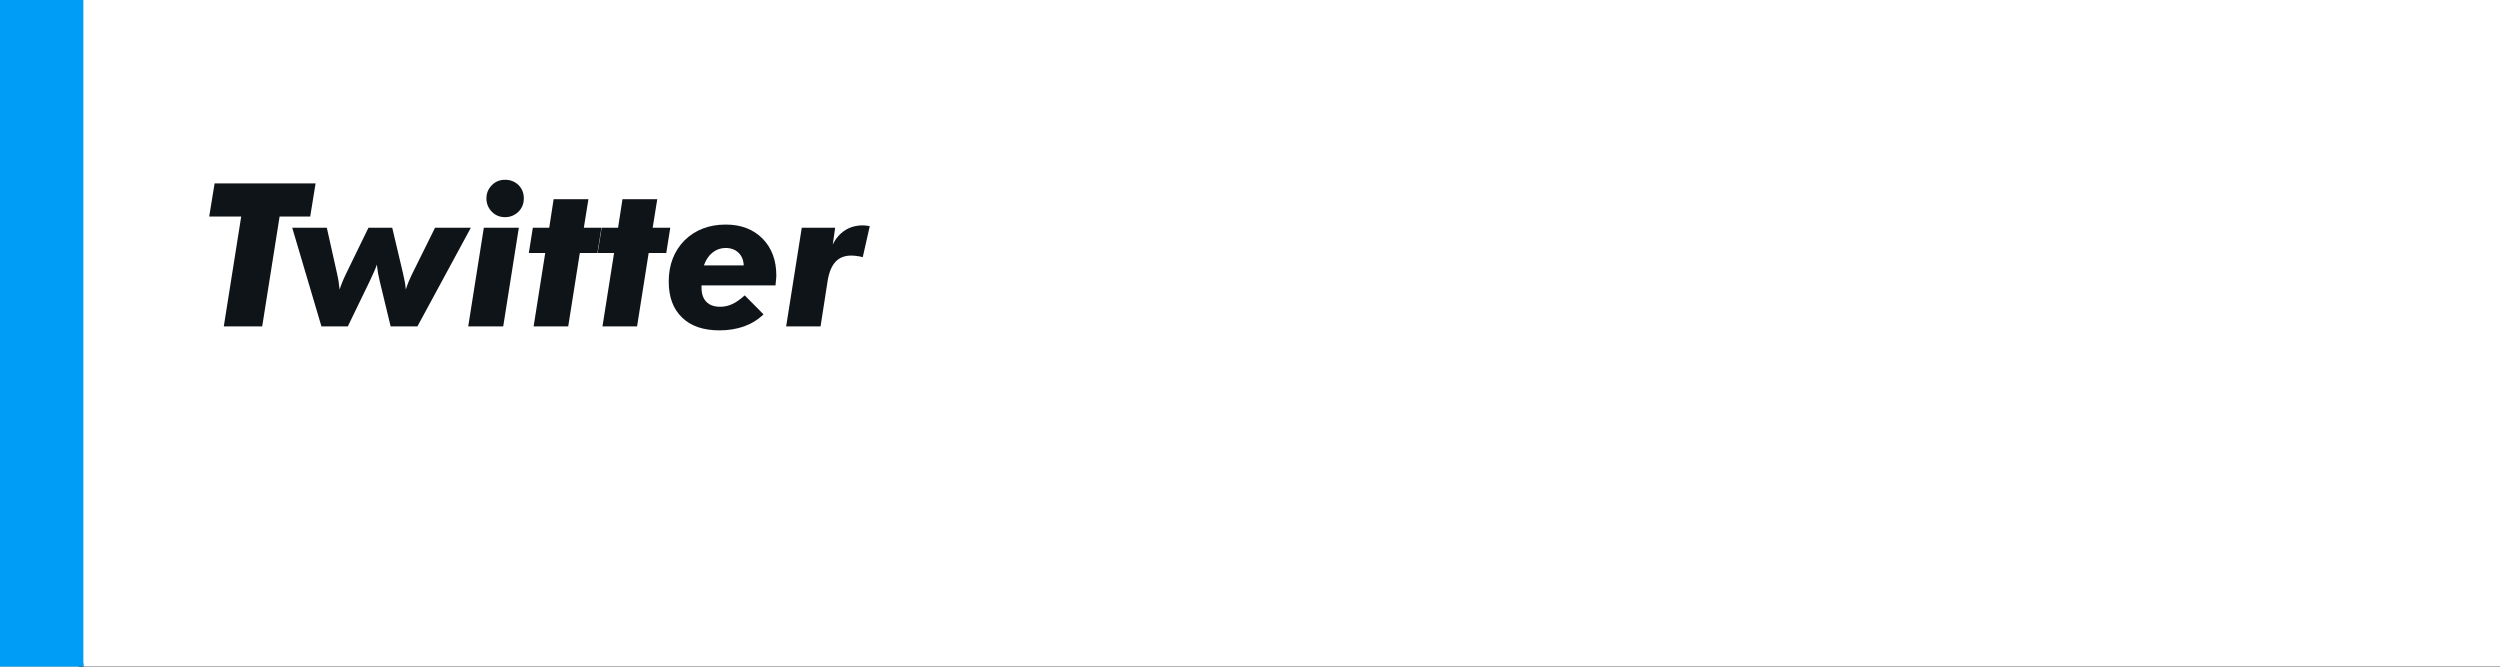
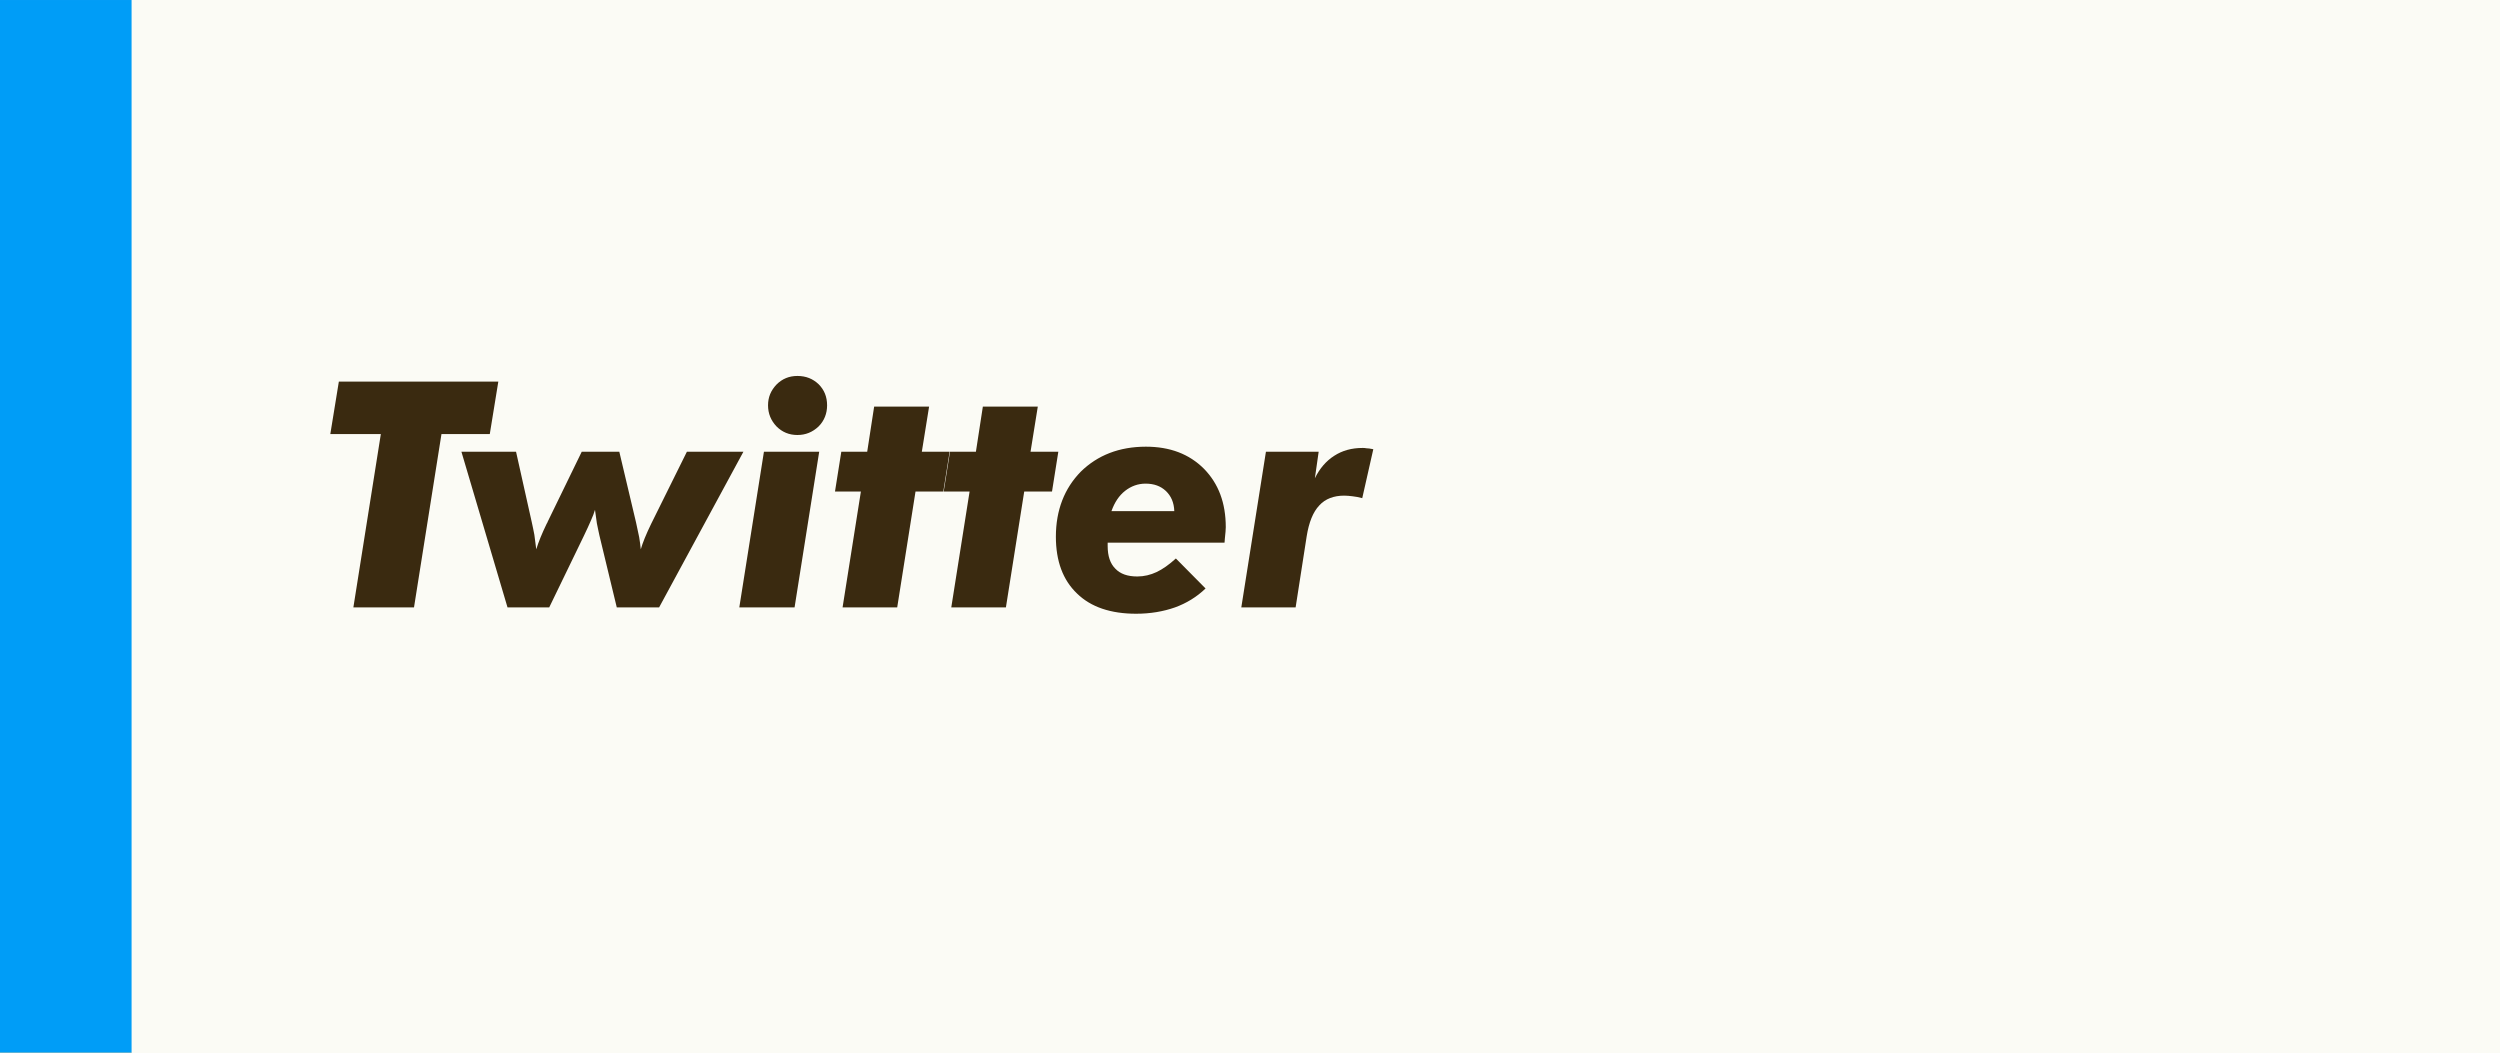
- <svg xmlns="http://www.w3.org/2000/svg" width="100%" height="100%" viewBox="0 0 300 80" version="1.1" xml:space="preserve" style="fill-rule:evenodd;clip-rule:evenodd;stroke-linecap:round;stroke-linejoin:round;stroke-miterlimit:1.5;">
+ <svg xmlns="http://www.w3.org/2000/svg" width="190px" height="80px" version="1.1" xml:space="preserve" style="fill-rule:evenodd;clip-rule:evenodd;stroke-linejoin:round;stroke-miterlimit:2;">
  <g transform="matrix(1,0,0,1,0,-240)">
+     <g id="bg" transform="matrix(0.519031,0,0,0.781759,65.917,68.013)">
+       <rect x="-127" y="-87" width="578" height="614" style="fill:rgb(251,251,245);" />
+     </g>
    <g id="patreon">
        </g>
-     <g id="esa" transform="matrix(1,0,0,1,-4.08562e-14,-80)">
-       <g id="background" transform="matrix(0.923304,0,0,0.695652,24.7729,416.696)">
-         <rect x="-16" y="-24" width="339" height="115" style="fill:rgb(51,62,72);stroke:rgb(19,25,33);stroke-width:1.22px;" />
-       </g>
-       <g id="accent" transform="matrix(0.384615,0,0,0.689655,6.15385,408.966)">
-         <rect x="-16" y="-13" width="26" height="116" style="fill:rgb(255,153,0);" />
+     <g transform="matrix(0.384615,0,0,0.689655,6.15385,328.966)">
+       <g id="esa">
+         <rect id="accent" x="-16" y="-13" width="26" height="116" style="fill:rgb(255,153,0);" />
      </g>
    </g>
-     <g id="twitter" transform="matrix(1,0,0,1,-3.37508e-14,-160)">
-       <g id="background1" transform="matrix(0.923304,0,0,0.695652,24.7729,416.696)">
-         <rect x="-16" y="-24" width="339" height="115" style="fill:white;" />
-       </g>
+     <g id="twitter" transform="matrix(1,0,0,1,-5.68434e-14,-160)">
      <g id="accent1" transform="matrix(0.384615,0,0,0.689655,6.15385,408.966)">
        <rect x="-16" y="-13" width="26" height="116" style="fill:rgb(0,157,247);" />
      </g>
-       <g transform="matrix(1,0,0,1,9,396)">
+       <g transform="matrix(1,0,0,1,9,403)">
        <g id="text" transform="matrix(24,0,0,24,15,43.1641)">
-           <path d="M0.119,-0L0.206,-0.549L0.046,-0.549L0.073,-0.715L0.578,-0.715L0.551,-0.549L0.398,-0.549L0.311,-0L0.119,-0Z" style="fill:rgb(15,20,25);fill-rule:nonzero;" />
+           <path d="M0.119,-0L0.206,-0.549L0.046,-0.549L0.073,-0.715L0.578,-0.715L0.551,-0.549L0.398,-0.549L0.311,-0L0.119,-0Z" style="fill:rgb(58,42,16);fill-rule:nonzero;" />
        </g>
        <g transform="matrix(24,0,0,24,26.3555,43.1641)">
-           <path d="M0.134,-0L-0.012,-0.493L0.161,-0.493L0.211,-0.269C0.214,-0.257 0.216,-0.244 0.219,-0.23C0.221,-0.217 0.223,-0.201 0.225,-0.184C0.232,-0.207 0.243,-0.234 0.258,-0.265C0.26,-0.268 0.261,-0.27 0.261,-0.271L0.369,-0.493L0.488,-0.493L0.541,-0.269C0.545,-0.251 0.548,-0.236 0.551,-0.222C0.553,-0.209 0.555,-0.196 0.556,-0.184C0.562,-0.205 0.573,-0.232 0.589,-0.265L0.592,-0.271L0.702,-0.493L0.881,-0.493L0.614,-0L0.48,-0L0.425,-0.228C0.422,-0.24 0.42,-0.253 0.417,-0.266C0.415,-0.28 0.413,-0.294 0.411,-0.309C0.408,-0.299 0.404,-0.288 0.398,-0.275C0.393,-0.263 0.385,-0.246 0.375,-0.225L0.266,-0L0.134,-0Z" style="fill:rgb(15,20,25);fill-rule:nonzero;" />
+           <path d="M0.134,-0L-0.012,-0.493L0.161,-0.493L0.211,-0.269C0.214,-0.257 0.216,-0.244 0.219,-0.23C0.221,-0.217 0.223,-0.201 0.225,-0.184C0.232,-0.207 0.243,-0.234 0.258,-0.265C0.26,-0.268 0.261,-0.27 0.261,-0.271L0.369,-0.493L0.488,-0.493L0.541,-0.269C0.545,-0.251 0.548,-0.236 0.551,-0.222C0.553,-0.209 0.555,-0.196 0.556,-0.184C0.562,-0.205 0.573,-0.232 0.589,-0.265L0.592,-0.271L0.702,-0.493L0.881,-0.493L0.614,-0L0.48,-0L0.425,-0.228C0.422,-0.24 0.42,-0.253 0.417,-0.266C0.415,-0.28 0.413,-0.294 0.411,-0.309C0.408,-0.299 0.404,-0.288 0.398,-0.275C0.393,-0.263 0.385,-0.246 0.375,-0.225L0.266,-0L0.134,-0Z" style="fill:rgb(58,42,16);fill-rule:nonzero;" />
        </g>
        <g transform="matrix(24,0,0,24,46.875,43.1641)">
-           <path d="M0.104,-0.64C0.104,-0.666 0.113,-0.687 0.131,-0.706C0.149,-0.724 0.171,-0.733 0.197,-0.733C0.224,-0.733 0.246,-0.724 0.264,-0.707C0.282,-0.689 0.291,-0.667 0.291,-0.64C0.291,-0.614 0.282,-0.591 0.264,-0.573C0.245,-0.555 0.223,-0.546 0.197,-0.546C0.171,-0.546 0.149,-0.555 0.131,-0.573C0.113,-0.592 0.104,-0.614 0.104,-0.64ZM0.013,-0L0.091,-0.493L0.266,-0.493L0.188,-0L0.013,-0Z" style="fill:rgb(15,20,25);fill-rule:nonzero;" />
+           <path d="M0.104,-0.64C0.104,-0.666 0.113,-0.687 0.131,-0.706C0.149,-0.724 0.171,-0.733 0.197,-0.733C0.224,-0.733 0.246,-0.724 0.264,-0.707C0.282,-0.689 0.291,-0.667 0.291,-0.64C0.291,-0.614 0.282,-0.591 0.264,-0.573C0.245,-0.555 0.223,-0.546 0.197,-0.546C0.171,-0.546 0.149,-0.555 0.131,-0.573C0.113,-0.592 0.104,-0.614 0.104,-0.64ZM0.013,-0L0.091,-0.493L0.266,-0.493L0.188,-0L0.013,-0Z" style="fill:rgb(58,42,16);fill-rule:nonzero;" />
        </g>
        <g transform="matrix(24,0,0,24,54.3633,43.1641)">
-           <path d="M0.028,-0L0.086,-0.367L0.004,-0.367L0.024,-0.493L0.106,-0.493L0.128,-0.636L0.302,-0.636L0.279,-0.493L0.367,-0.493L0.347,-0.367L0.259,-0.367L0.201,-0L0.028,-0Z" style="fill:rgb(15,20,25);fill-rule:nonzero;" />
+           <path d="M0.028,-0L0.086,-0.367L0.004,-0.367L0.024,-0.493L0.106,-0.493L0.128,-0.636L0.302,-0.636L0.279,-0.493L0.367,-0.493L0.347,-0.367L0.259,-0.367L0.201,-0L0.028,-0Z" style="fill:rgb(58,42,16);fill-rule:nonzero;" />
        </g>
        <g transform="matrix(24,0,0,24,62.625,43.1641)">
-           <path d="M0.028,-0L0.086,-0.367L0.004,-0.367L0.024,-0.493L0.106,-0.493L0.128,-0.636L0.302,-0.636L0.279,-0.493L0.367,-0.493L0.347,-0.367L0.259,-0.367L0.201,-0L0.028,-0Z" style="fill:rgb(15,20,25);fill-rule:nonzero;" />
+           <path d="M0.028,-0L0.086,-0.367L0.004,-0.367L0.024,-0.493L0.106,-0.493L0.128,-0.636L0.302,-0.636L0.279,-0.493L0.367,-0.493L0.347,-0.367L0.259,-0.367L0.201,-0L0.028,-0Z" style="fill:rgb(58,42,16);fill-rule:nonzero;" />
        </g>
        <g transform="matrix(24,0,0,24,70.8867,43.1641)">
-           <path d="M0.39,-0.305C0.389,-0.332 0.38,-0.353 0.363,-0.369C0.347,-0.384 0.326,-0.392 0.299,-0.392C0.275,-0.392 0.253,-0.384 0.234,-0.369C0.215,-0.354 0.201,-0.333 0.191,-0.305L0.39,-0.305ZM0.179,-0.205L0.179,-0.194C0.179,-0.163 0.187,-0.139 0.203,-0.123C0.219,-0.106 0.242,-0.098 0.273,-0.098C0.294,-0.098 0.315,-0.103 0.334,-0.112C0.353,-0.121 0.373,-0.135 0.395,-0.155L0.489,-0.06C0.461,-0.033 0.428,-0.013 0.392,-0C0.355,0.013 0.314,0.02 0.269,0.02C0.189,0.02 0.126,-0.001 0.082,-0.044C0.037,-0.087 0.015,-0.147 0.015,-0.224C0.015,-0.308 0.042,-0.377 0.094,-0.43C0.147,-0.482 0.216,-0.509 0.3,-0.509C0.376,-0.509 0.437,-0.486 0.484,-0.439C0.53,-0.392 0.553,-0.331 0.553,-0.254C0.553,-0.247 0.552,-0.235 0.55,-0.217C0.55,-0.211 0.549,-0.207 0.549,-0.205L0.179,-0.205Z" style="fill:rgb(15,20,25);fill-rule:nonzero;" />
+           <path d="M0.39,-0.305C0.389,-0.332 0.38,-0.353 0.363,-0.369C0.347,-0.384 0.326,-0.392 0.299,-0.392C0.275,-0.392 0.253,-0.384 0.234,-0.369C0.215,-0.354 0.201,-0.333 0.191,-0.305L0.39,-0.305ZM0.179,-0.205L0.179,-0.194C0.179,-0.163 0.187,-0.139 0.203,-0.123C0.219,-0.106 0.242,-0.098 0.273,-0.098C0.294,-0.098 0.315,-0.103 0.334,-0.112C0.353,-0.121 0.373,-0.135 0.395,-0.155L0.489,-0.06C0.461,-0.033 0.428,-0.013 0.392,-0C0.355,0.013 0.314,0.02 0.269,0.02C0.189,0.02 0.126,-0.001 0.082,-0.044C0.037,-0.087 0.015,-0.147 0.015,-0.224C0.015,-0.308 0.042,-0.377 0.094,-0.43C0.147,-0.482 0.216,-0.509 0.3,-0.509C0.376,-0.509 0.437,-0.486 0.484,-0.439C0.53,-0.392 0.553,-0.331 0.553,-0.254C0.553,-0.247 0.552,-0.235 0.55,-0.217C0.55,-0.211 0.549,-0.207 0.549,-0.205L0.179,-0.205Z" style="fill:rgb(58,42,16);fill-rule:nonzero;" />
        </g>
        <g transform="matrix(24,0,0,24,85.2188,43.1641)">
-           <path d="M0.005,-0L0.083,-0.493L0.25,-0.493L0.238,-0.409C0.253,-0.44 0.274,-0.464 0.299,-0.48C0.325,-0.497 0.355,-0.505 0.389,-0.505C0.393,-0.505 0.397,-0.505 0.401,-0.504C0.406,-0.504 0.413,-0.503 0.423,-0.501L0.388,-0.346C0.377,-0.349 0.367,-0.351 0.357,-0.352C0.348,-0.353 0.34,-0.354 0.331,-0.354C0.298,-0.354 0.271,-0.344 0.252,-0.323C0.232,-0.302 0.219,-0.269 0.212,-0.225L0.177,-0L0.005,-0Z" style="fill:rgb(15,20,25);fill-rule:nonzero;" />
+           <path d="M0.005,-0L0.083,-0.493L0.25,-0.493L0.238,-0.409C0.253,-0.44 0.274,-0.464 0.299,-0.48C0.325,-0.497 0.355,-0.505 0.389,-0.505C0.393,-0.505 0.397,-0.505 0.401,-0.504C0.406,-0.504 0.413,-0.503 0.423,-0.501L0.388,-0.346C0.377,-0.349 0.367,-0.351 0.357,-0.352C0.348,-0.353 0.34,-0.354 0.331,-0.354C0.298,-0.354 0.271,-0.344 0.252,-0.323C0.232,-0.302 0.219,-0.269 0.212,-0.225L0.177,-0L0.005,-0Z" style="fill:rgb(58,42,16);fill-rule:nonzero;" />
        </g>
      </g>
    </g>
-     <g id="discord" transform="matrix(1,0,0,1,1.77636e-15,-240)">
-       <g id="background2" transform="matrix(0.923304,0,0,0.695652,24.7729,416.696)">
-         <rect x="-16" y="-24" width="339" height="115" style="fill:rgb(54,57,63);" />
-       </g>
+     <g id="discord" transform="matrix(1,0,0,1,0,-240)">
      <g id="accent2" transform="matrix(0.384615,0,0,0.689655,6.15385,408.966)">
        <rect x="-16" y="-13" width="26" height="116" style="fill:rgb(88,101,242);" />
      </g>
      <g id="text1">
            </g>
    </g>
    <g id="soundcloud">
        </g>
    <g id="activity_pub">
        </g>
  </g>
</svg>
